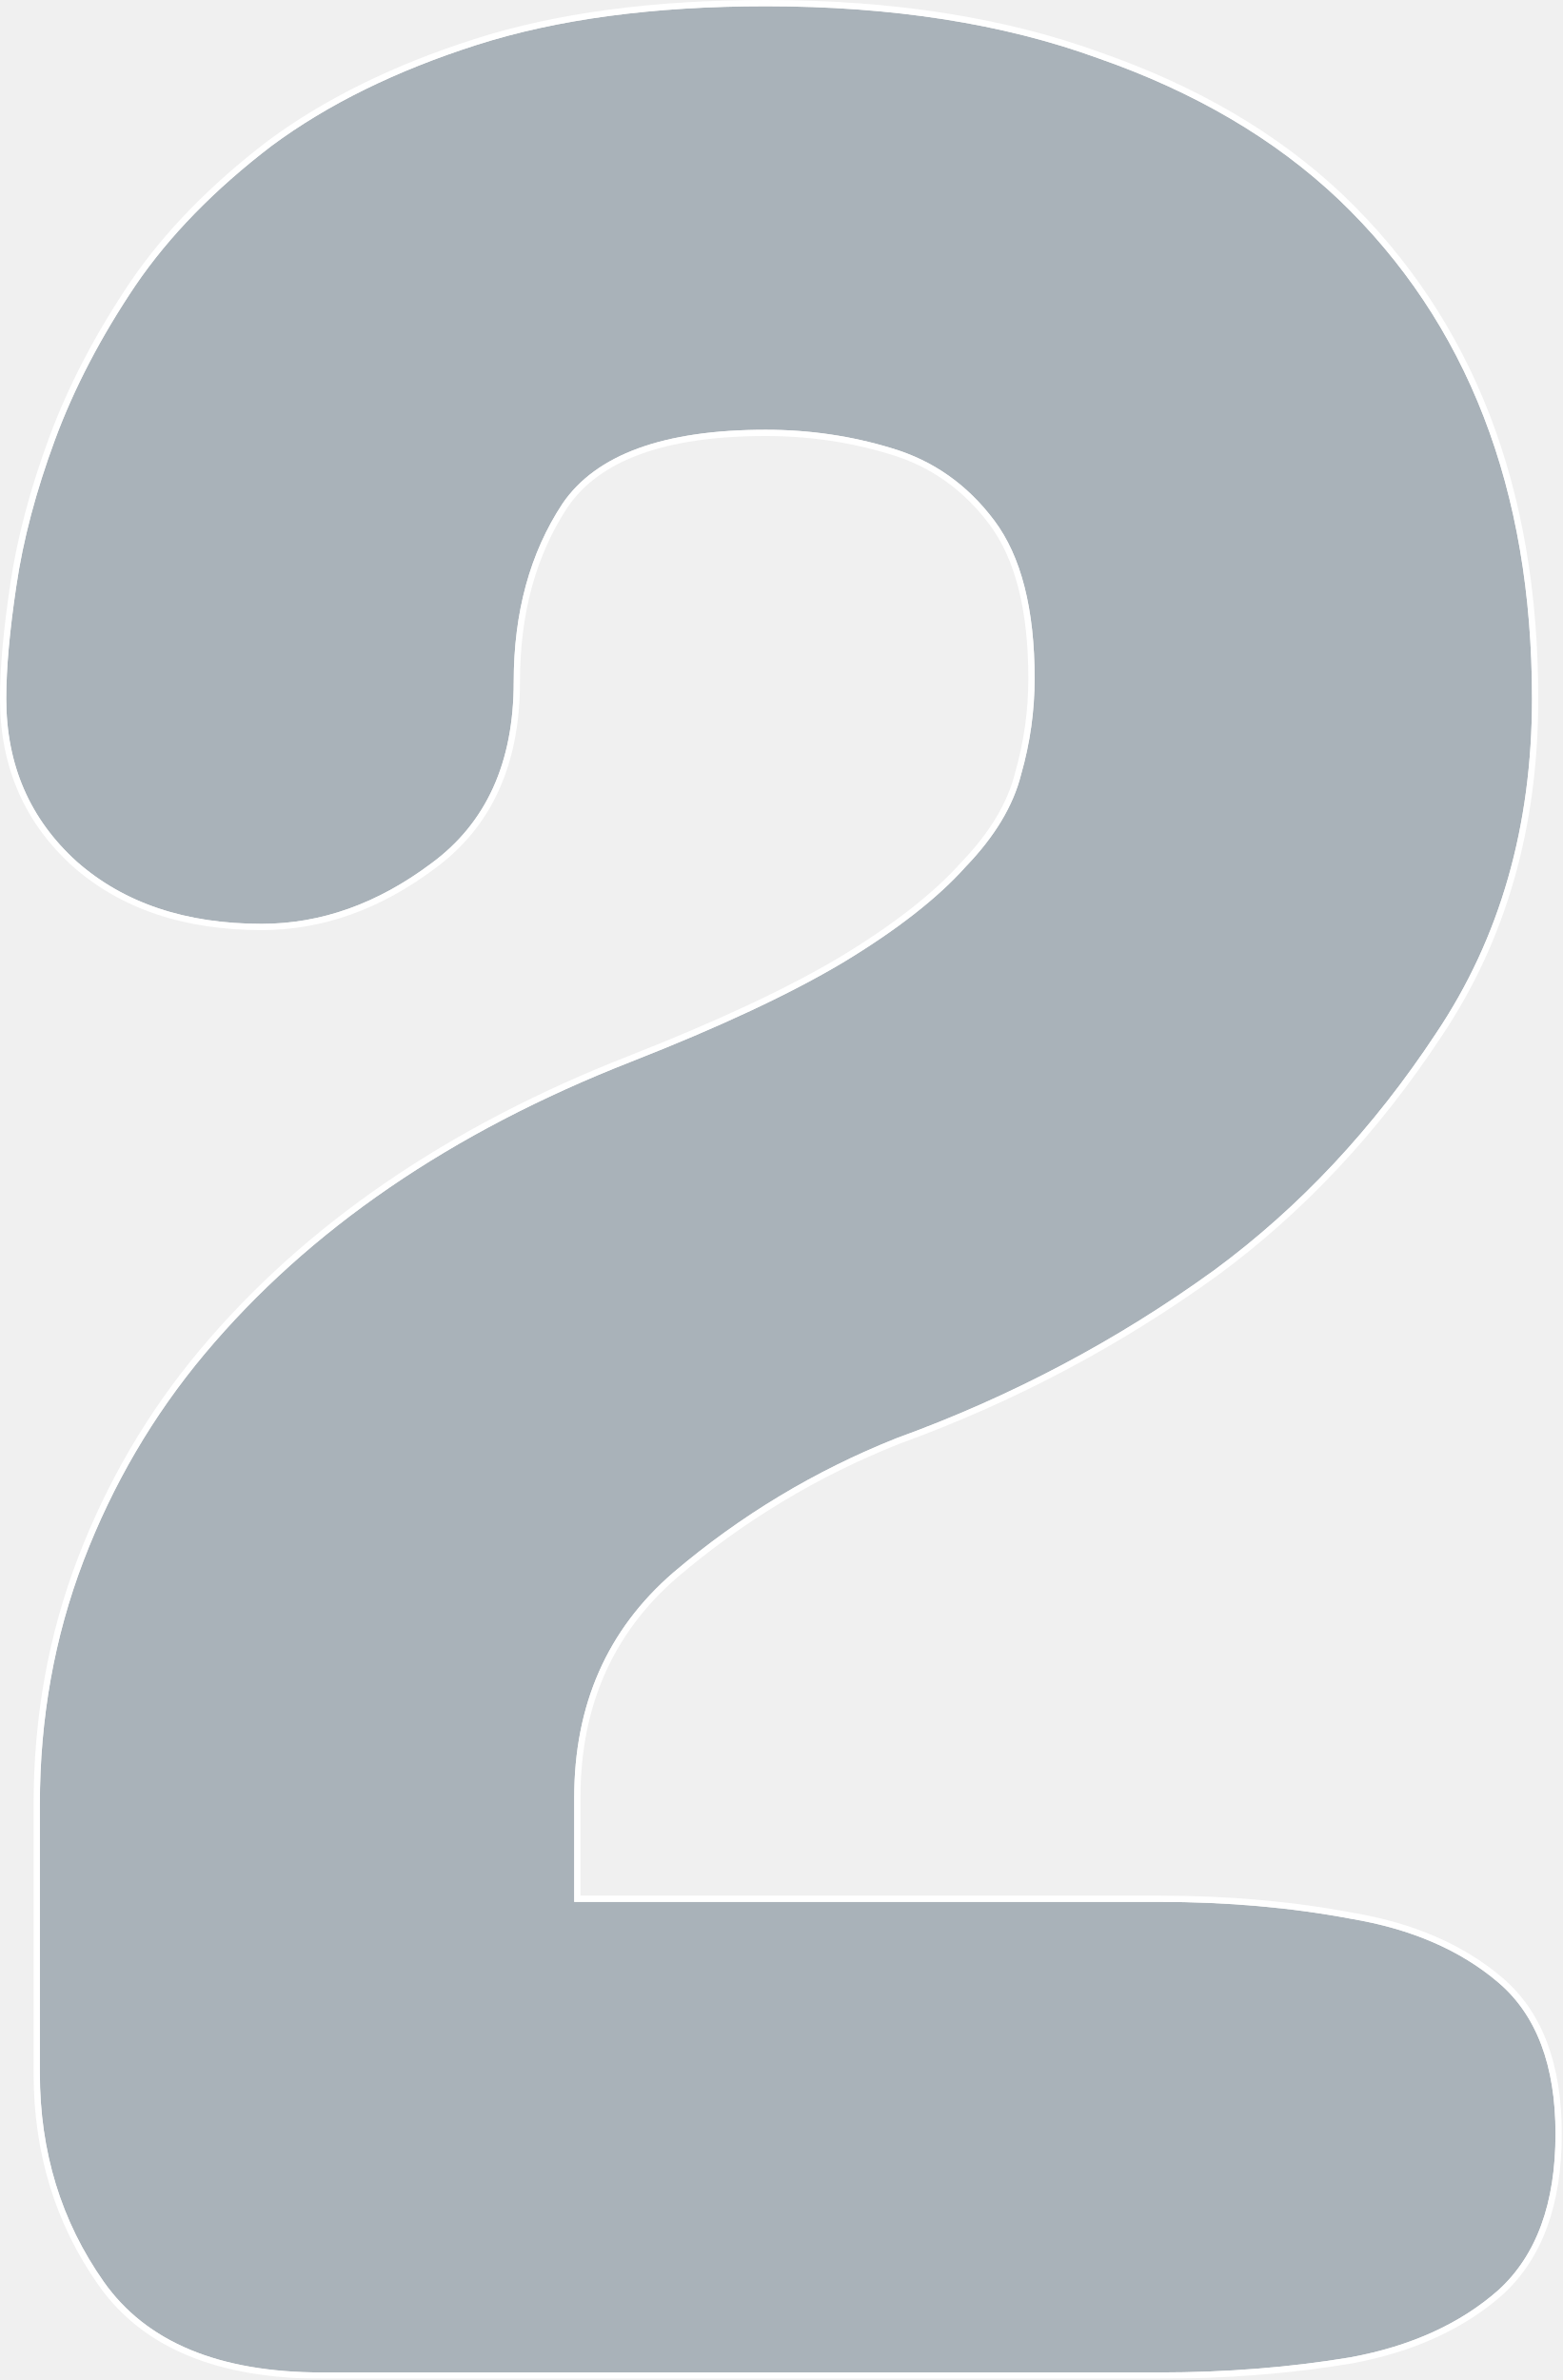
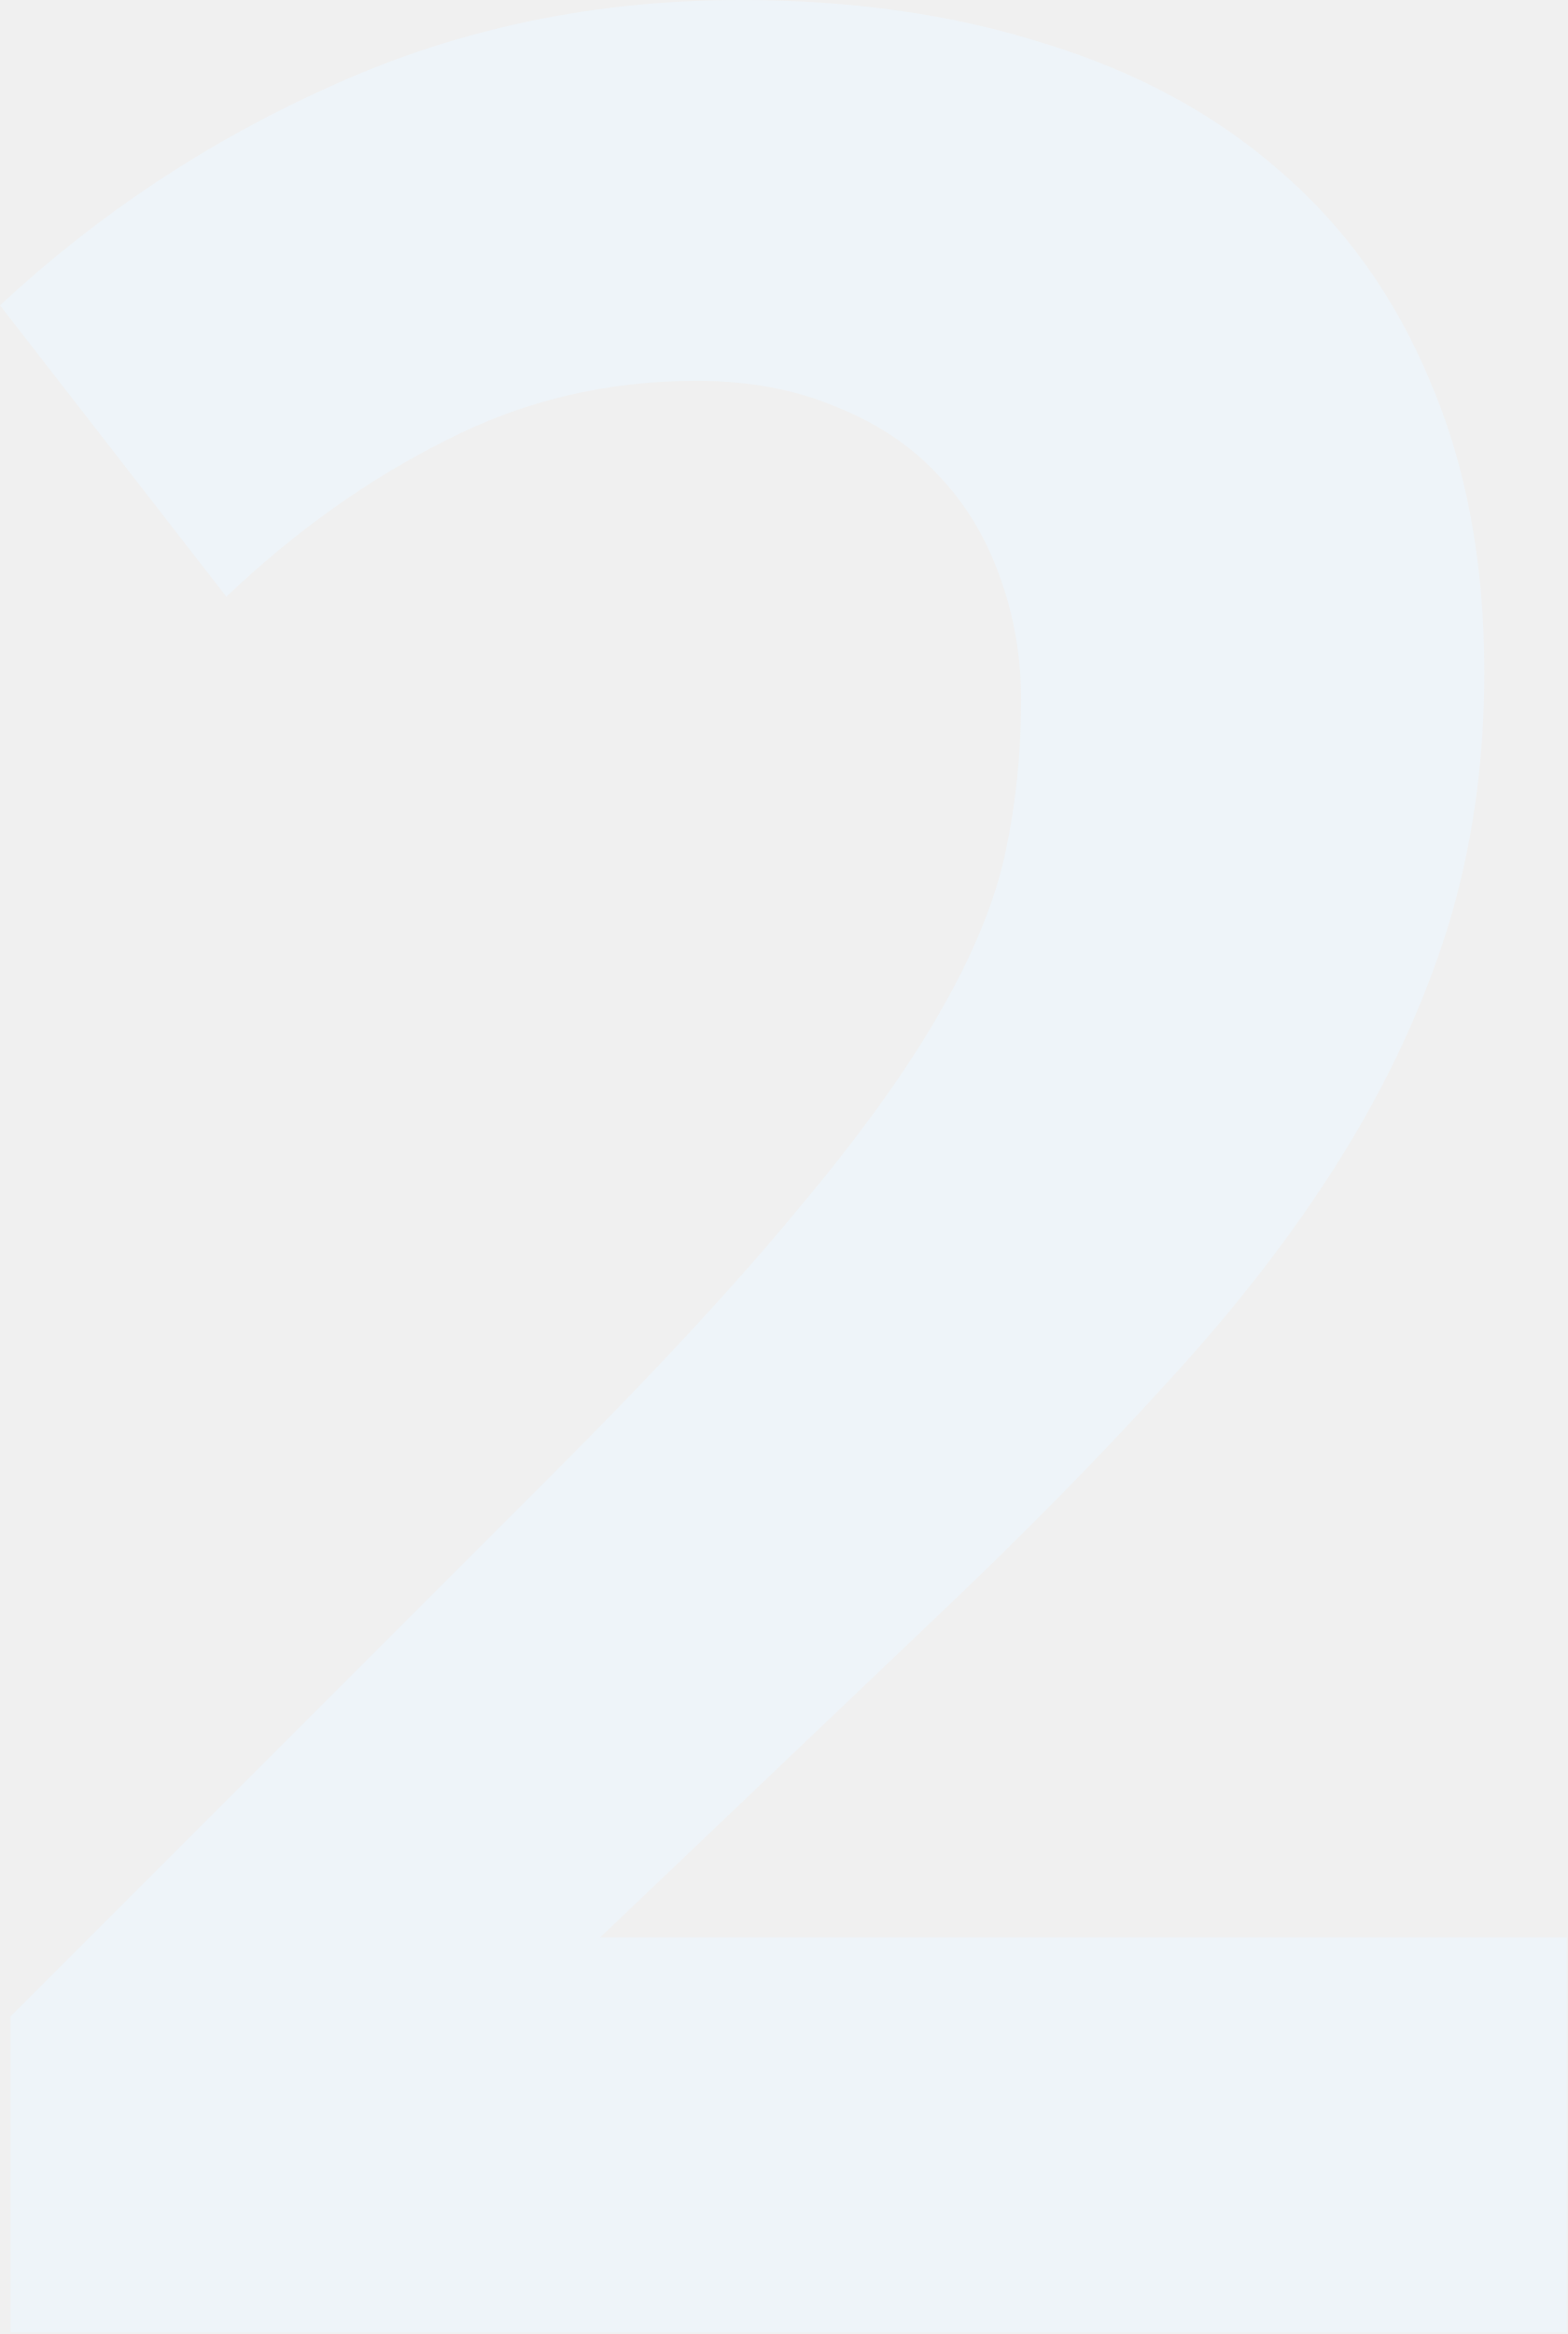
- <svg xmlns="http://www.w3.org/2000/svg" width="749" height="1141" viewBox="0 0 749 1141" fill="none">
-   <mask id="path-1-outside-1_81_4665" maskUnits="userSpaceOnUse" x="-0.566" y="-0.625" width="750" height="1141" fill="black">
-     <rect fill="white" x="-0.566" y="-0.625" width="750" height="1141" />
-     <path d="M367.16 3C427.854 3 481.027 11.325 526.682 27.976C572.873 44.089 611.276 66.647 641.892 95.651C703.659 154.733 734.543 234.494 734.543 334.934C734.543 396.164 719.235 449.606 688.62 495.261C658.542 540.915 623.093 578.781 582.272 608.859C535.544 642.697 484.787 669.553 430.002 689.426C390.793 705.002 355.075 726.486 322.849 753.879C291.159 781.271 275.314 817.258 275.314 861.838V911.789H555.686C588.449 911.789 619.064 914.475 647.531 919.846C676.535 924.68 700.168 934.885 718.43 950.461C736.691 966.037 745.822 990.207 745.822 1022.97C745.822 1056.27 736.691 1081.25 718.43 1097.9C700.168 1114.01 676.535 1124.75 647.531 1130.12C618.527 1134.96 587.912 1137.38 555.686 1137.38H154.465C105.051 1137.38 70.139 1122.87 49.728 1093.87C29.318 1064.87 19.113 1031.56 19.113 993.967V865.061C19.113 823.703 26.096 784.763 40.06 748.239C54.025 711.716 73.361 678.684 98.068 649.143C148.02 589.523 216.232 542.795 302.707 508.957C345.139 492.307 378.977 476.462 404.221 461.423C430.002 445.847 449.606 430.539 463.034 415.5C476.999 400.998 485.861 386.228 489.621 371.188C493.918 356.149 496.066 340.842 496.066 325.266C496.066 291.965 489.621 266.721 476.73 249.533C463.84 232.346 447.458 220.798 427.585 214.89C408.249 208.981 388.107 206.027 367.16 206.027C318.283 206.027 285.788 217.844 269.675 241.477C254.099 265.109 246.311 293.576 246.311 326.877C246.311 365.549 233.151 394.553 206.833 413.889C181.052 433.225 153.928 442.893 125.461 442.893C88.938 442.893 59.397 432.956 36.838 413.083C14.279 392.673 3 366.623 3 334.934C3 320.432 4.611 302.438 7.834 280.954C11.057 258.933 17.233 235.568 26.364 210.861C35.495 186.154 48.386 161.447 65.036 136.74C81.149 113.107 102.902 90.817 130.295 69.87C157.15 49.997 189.914 33.884 228.586 21.53C267.258 9.177 313.449 3 367.16 3Z" />
-   </mask>
-   <path d="M367.16 3C427.854 3 481.027 11.325 526.682 27.976C572.873 44.089 611.276 66.647 641.892 95.651C703.659 154.733 734.543 234.494 734.543 334.934C734.543 396.164 719.235 449.606 688.62 495.261C658.542 540.915 623.093 578.781 582.272 608.859C535.544 642.697 484.787 669.553 430.002 689.426C390.793 705.002 355.075 726.486 322.849 753.879C291.159 781.271 275.314 817.258 275.314 861.838V911.789H555.686C588.449 911.789 619.064 914.475 647.531 919.846C676.535 924.68 700.168 934.885 718.43 950.461C736.691 966.037 745.822 990.207 745.822 1022.97C745.822 1056.27 736.691 1081.25 718.43 1097.9C700.168 1114.01 676.535 1124.75 647.531 1130.12C618.527 1134.96 587.912 1137.38 555.686 1137.38H154.465C105.051 1137.38 70.139 1122.87 49.728 1093.87C29.318 1064.87 19.113 1031.56 19.113 993.967V865.061C19.113 823.703 26.096 784.763 40.06 748.239C54.025 711.716 73.361 678.684 98.068 649.143C148.02 589.523 216.232 542.795 302.707 508.957C345.139 492.307 378.977 476.462 404.221 461.423C430.002 445.847 449.606 430.539 463.034 415.5C476.999 400.998 485.861 386.228 489.621 371.188C493.918 356.149 496.066 340.842 496.066 325.266C496.066 291.965 489.621 266.721 476.73 249.533C463.84 232.346 447.458 220.798 427.585 214.89C408.249 208.981 388.107 206.027 367.16 206.027C318.283 206.027 285.788 217.844 269.675 241.477C254.099 265.109 246.311 293.576 246.311 326.877C246.311 365.549 233.151 394.553 206.833 413.889C181.052 433.225 153.928 442.893 125.461 442.893C88.938 442.893 59.397 432.956 36.838 413.083C14.279 392.673 3 366.623 3 334.934C3 320.432 4.611 302.438 7.834 280.954C11.057 258.933 17.233 235.568 26.364 210.861C35.495 186.154 48.386 161.447 65.036 136.74C81.149 113.107 102.902 90.817 130.295 69.87C157.15 49.997 189.914 33.884 228.586 21.53C267.258 9.177 313.449 3 367.16 3Z" fill="#A9B2B9" />
-   <path d="M526.682 27.976L525.654 30.794L525.674 30.801L525.694 30.808L526.682 27.976ZM641.892 95.651L643.965 93.483L643.96 93.478L643.955 93.474L641.892 95.651ZM688.62 495.261L686.128 493.59L686.122 493.6L686.115 493.61L688.62 495.261ZM582.272 608.859L584.032 611.289L584.042 611.282L584.052 611.275L582.272 608.859ZM430.002 689.426L428.979 686.606L428.936 686.621L428.894 686.638L430.002 689.426ZM322.849 753.879L320.906 751.593L320.896 751.601L320.887 751.609L322.849 753.879ZM275.314 911.789H272.314V914.789H275.314V911.789ZM647.531 919.846L646.975 922.794L647.006 922.8L647.038 922.805L647.531 919.846ZM718.43 1097.9L720.415 1100.15L720.433 1100.13L720.451 1100.11L718.43 1097.9ZM647.531 1130.12L648.024 1133.08L648.051 1133.08L648.078 1133.07L647.531 1130.12ZM98.068 649.143L95.769 647.216L95.767 647.218L98.068 649.143ZM302.707 508.957L303.8 511.751L303.803 511.75L302.707 508.957ZM404.221 461.423L405.756 464L405.764 463.995L405.772 463.991L404.221 461.423ZM463.034 415.5L460.873 413.419L460.834 413.46L460.796 413.502L463.034 415.5ZM489.621 371.188L486.737 370.364L486.723 370.412L486.711 370.461L489.621 371.188ZM427.585 214.89L426.708 217.759L426.719 217.762L426.73 217.765L427.585 214.89ZM269.675 241.477L267.196 239.787L267.183 239.806L267.17 239.826L269.675 241.477ZM206.833 413.889L205.057 411.471L205.045 411.48L205.033 411.489L206.833 413.889ZM36.838 413.083L34.825 415.308L34.84 415.321L34.855 415.334L36.838 413.083ZM7.834 280.954L10.801 281.399L10.802 281.388L7.834 280.954ZM65.036 136.74L62.557 135.05L62.553 135.057L62.548 135.064L65.036 136.74ZM130.295 69.87L128.51 67.459L128.491 67.473L128.473 67.487L130.295 69.87ZM367.16 3V6C427.587 6 480.399 14.289 525.654 30.794L526.682 27.976L527.71 25.157C481.655 8.361 428.12 0 367.16 0V3ZM526.682 27.976L525.694 30.808C571.548 46.804 609.567 69.16 639.828 97.829L641.892 95.651L643.955 93.474C612.986 64.135 574.198 41.374 527.67 25.143L526.682 27.976ZM641.892 95.651L639.818 97.819C700.89 156.236 731.543 235.157 731.543 334.934H734.543H737.543C737.543 233.831 706.428 153.231 643.965 93.483L641.892 95.651ZM734.543 334.934H731.543C731.543 395.639 716.375 448.485 686.128 493.59L688.62 495.261L691.112 496.932C722.096 450.728 737.543 396.689 737.543 334.934H734.543ZM688.62 495.261L686.115 493.61C656.216 538.992 621.007 576.592 580.493 606.444L582.272 608.859L584.052 611.275C625.179 580.97 660.868 542.838 691.125 496.911L688.62 495.261ZM582.272 608.859L580.513 606.43C534.013 640.102 483.504 666.827 428.979 686.606L430.002 689.426L431.025 692.246C486.07 672.279 537.075 645.292 584.032 611.289L582.272 608.859ZM430.002 689.426L428.894 686.638C389.381 702.335 353.381 723.989 320.906 751.593L322.849 753.879L324.792 756.165C356.77 728.983 392.205 707.669 431.11 692.214L430.002 689.426ZM322.849 753.879L320.887 751.609C288.491 779.612 272.314 816.45 272.314 861.838H275.314H278.314C278.314 818.066 293.827 782.931 324.81 756.148L322.849 753.879ZM275.314 861.838H272.314V911.789H275.314H278.314V861.838H275.314ZM275.314 911.789V914.789H555.686V911.789V908.789H275.314V911.789ZM555.686 911.789V914.789C588.286 914.789 618.714 917.461 646.975 922.794L647.531 919.846L648.087 916.898C619.415 911.488 588.612 908.789 555.686 908.789V911.789ZM647.531 919.846L647.038 922.805C675.626 927.569 698.719 937.592 716.483 952.743L718.43 950.461L720.377 948.178C701.617 932.177 677.445 921.79 648.024 916.886L647.531 919.846ZM718.43 950.461L716.483 952.743C733.857 967.562 742.822 990.748 742.822 1022.97H745.822H748.822C748.822 989.666 739.526 964.512 720.377 948.178L718.43 950.461ZM745.822 1022.97H742.822C742.822 1055.73 733.852 1079.78 716.408 1095.68L718.43 1097.9L720.451 1100.11C739.531 1082.72 748.822 1056.81 748.822 1022.97H745.822ZM718.43 1097.9L716.445 1095.65C698.669 1111.33 675.568 1121.88 646.985 1127.17L647.531 1130.12L648.078 1133.07C677.503 1127.62 701.667 1116.69 720.415 1100.15L718.43 1097.9ZM647.531 1130.12L647.038 1127.16C618.212 1131.97 587.762 1134.38 555.686 1134.38V1137.38V1140.38C588.062 1140.38 618.843 1137.95 648.024 1133.08L647.531 1130.12ZM555.686 1137.38V1134.38H154.465V1137.38V1140.38H555.686V1137.38ZM154.465 1137.38V1134.38C105.613 1134.38 71.828 1120.06 52.182 1092.14L49.728 1093.87L47.275 1095.6C68.45 1125.69 104.489 1140.38 154.465 1140.38V1137.38ZM49.728 1093.87L52.182 1092.14C32.149 1063.68 22.113 1030.99 22.113 993.967H19.113H16.113C16.113 1032.14 26.487 1066.06 47.275 1095.6L49.728 1093.87ZM19.113 993.967H22.113V865.061H19.113H16.113V993.967H19.113ZM19.113 865.061H22.113C22.113 824.048 29.036 785.473 42.863 749.311L40.06 748.239L37.258 747.168C23.155 784.053 16.113 823.358 16.113 865.061H19.113ZM40.06 748.239L42.863 749.311C56.711 713.093 75.879 680.35 100.37 651.067L98.068 649.143L95.767 647.218C70.844 677.018 51.34 710.339 37.258 747.168L40.06 748.239ZM98.068 649.143L100.368 651.069C149.939 591.904 217.703 545.441 303.8 511.751L302.707 508.957L301.614 506.163C214.761 540.149 146.1 587.143 95.769 647.216L98.068 649.143ZM302.707 508.957L303.803 511.75C346.313 495.068 380.317 479.155 405.756 464L404.221 461.423L402.685 458.845C377.636 473.769 343.964 489.545 301.611 506.164L302.707 508.957ZM404.221 461.423L405.772 463.991C431.696 448.328 451.573 432.841 465.272 417.498L463.034 415.5L460.796 413.502C447.64 428.237 428.308 443.365 402.669 458.855L404.221 461.423ZM463.034 415.5L465.195 417.581C479.418 402.811 488.612 387.594 492.531 371.916L489.621 371.188L486.711 370.461C483.111 384.861 474.58 399.185 460.873 413.419L463.034 415.5ZM489.621 371.188L492.506 372.013C496.879 356.707 499.066 341.122 499.066 325.266H496.066H493.066C493.066 340.562 490.957 355.592 486.737 370.364L489.621 371.188ZM496.066 325.266H499.066C499.066 291.651 492.572 265.656 479.13 247.733L476.73 249.533L474.33 251.333C486.67 267.786 493.066 292.279 493.066 325.266H496.066ZM476.73 249.533L479.13 247.733C465.869 230.051 448.954 218.113 428.44 212.014L427.585 214.89L426.73 217.765C445.962 223.483 461.811 234.641 474.33 251.333L476.73 249.533ZM427.585 214.89L428.462 212.021C408.831 206.022 388.394 203.027 367.16 203.027V206.027V209.027C387.821 209.027 407.667 211.94 426.708 217.759L427.585 214.89ZM367.16 206.027V203.027C317.992 203.027 284.172 214.889 267.196 239.787L269.675 241.477L272.153 243.167C287.404 220.799 318.575 209.027 367.16 209.027V206.027ZM269.675 241.477L267.17 239.826C251.217 264.03 243.311 293.095 243.311 326.877H246.311H249.311C249.311 294.057 256.98 266.189 272.18 243.127L269.675 241.477ZM246.311 326.877H243.311C243.311 364.793 230.458 392.809 205.057 411.471L206.833 413.889L208.609 416.306C235.845 396.297 249.311 366.304 249.311 326.877H246.311ZM206.833 413.889L205.033 411.489C179.699 430.489 153.194 439.893 125.461 439.893V442.893V445.893C154.661 445.893 182.404 435.96 208.633 416.289L206.833 413.889ZM125.461 442.893V439.893C89.504 439.893 60.72 430.124 38.821 410.832L36.838 413.083L34.855 415.334C58.073 435.788 88.371 445.893 125.461 445.893V442.893ZM36.838 413.083L38.851 410.858C16.95 391.043 6 365.815 6 334.934H3H0C0 367.431 11.609 394.302 34.825 415.308L36.838 413.083ZM3 334.934H6C6 320.634 7.591 302.801 10.801 281.399L7.834 280.954L4.867 280.509C1.632 302.076 0 320.229 0 334.934H3ZM7.834 280.954L10.802 281.388C13.99 259.607 20.107 236.447 29.178 211.901L26.364 210.861L23.55 209.821C14.36 234.69 8.123 258.258 4.866 280.52L7.834 280.954ZM26.364 210.861L29.178 211.901C38.216 187.446 50.99 162.951 67.524 138.417L65.036 136.74L62.548 135.064C45.781 159.944 32.774 184.863 23.55 209.821L26.364 210.861ZM65.036 136.74L67.515 138.43C83.415 115.11 104.928 93.045 132.117 72.253L130.295 69.87L128.473 67.487C100.876 88.59 78.884 111.105 62.557 135.05L65.036 136.74ZM130.295 69.87L132.079 72.282C158.621 52.641 191.075 36.662 229.499 24.388L228.586 21.53L227.673 18.672C188.753 31.105 155.68 47.353 128.51 67.459L130.295 69.87ZM228.586 21.53L229.499 24.388C267.798 12.154 313.665 6 367.16 6V3V0C313.233 0 266.718 6.2 227.673 18.672L228.586 21.53Z" fill="white" mask="url(#path-1-outside-1_81_4665)" />
+ <svg xmlns="http://www.w3.org/2000/svg" width="698" height="1039" viewBox="0 0 698 1039" fill="none">
+   <path d="M4.688 1038.28V897.656L246.094 656.25C291.406 610.938 327.604 571.875 354.688 539.062C382.292 506.25 403.385 477.083 417.969 451.562C433.073 425.521 442.969 401.562 447.656 379.688C452.344 357.812 454.688 335.156 454.688 311.719C454.688 292.448 451.562 274.219 445.312 257.031C439.062 239.323 429.948 224.219 417.969 211.719C405.99 198.698 390.885 188.542 372.656 181.25C354.427 173.438 333.594 169.531 310.156 169.531C270.052 169.531 232.812 178.385 198.438 196.094C164.062 213.281 131.51 236.458 100.781 265.625L0 135.938C44.271 94.792 94.01 61.979 149.219 37.5C204.948 12.5 265.104 0 329.688 0C379.688 0 425 6.51 465.625 19.531C506.25 32.031 540.885 50.781 569.531 75.781C598.698 100.781 621.094 132.031 636.719 169.531C652.865 207.031 660.938 250.26 660.938 299.219C660.938 339.844 655.469 377.865 644.531 413.281C633.594 448.177 617.708 482.292 596.875 515.625C576.042 548.958 550.26 582.292 519.531 615.625C489.323 648.958 454.688 684.115 415.625 721.094L267.188 862.5H697.656V1038.28H4.688Z" fill="#EEF4F9" />
</svg>
